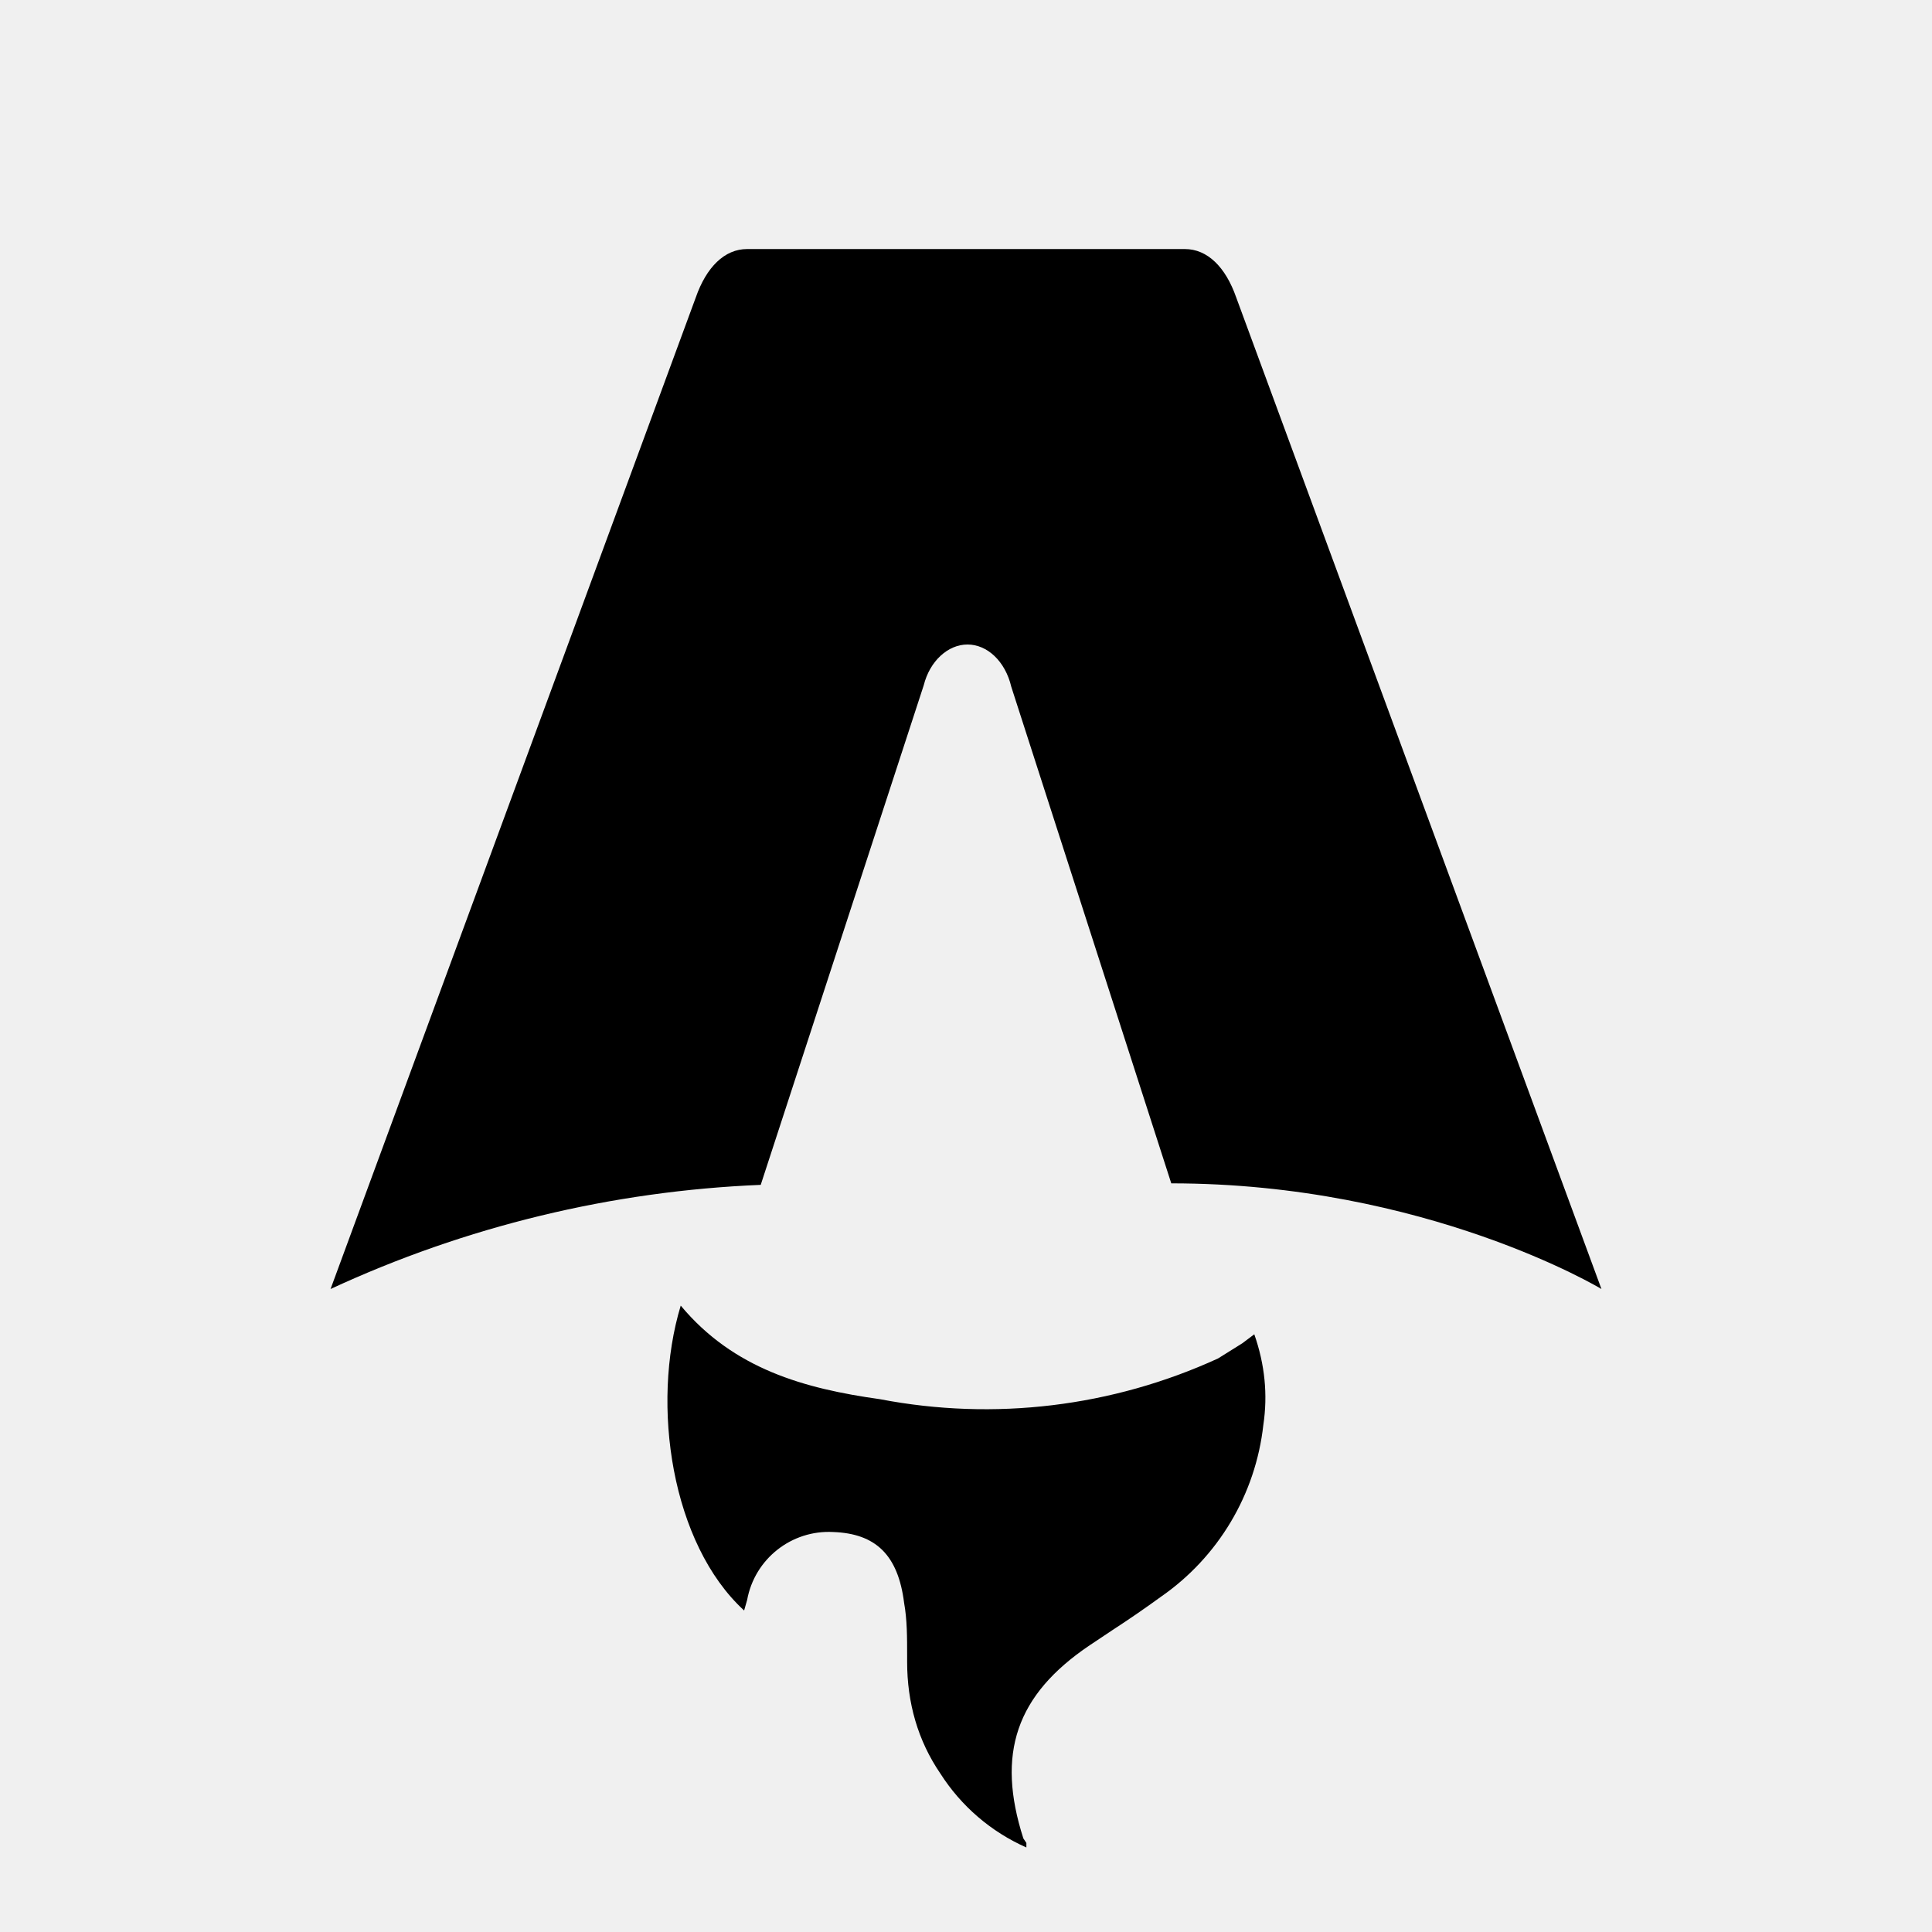
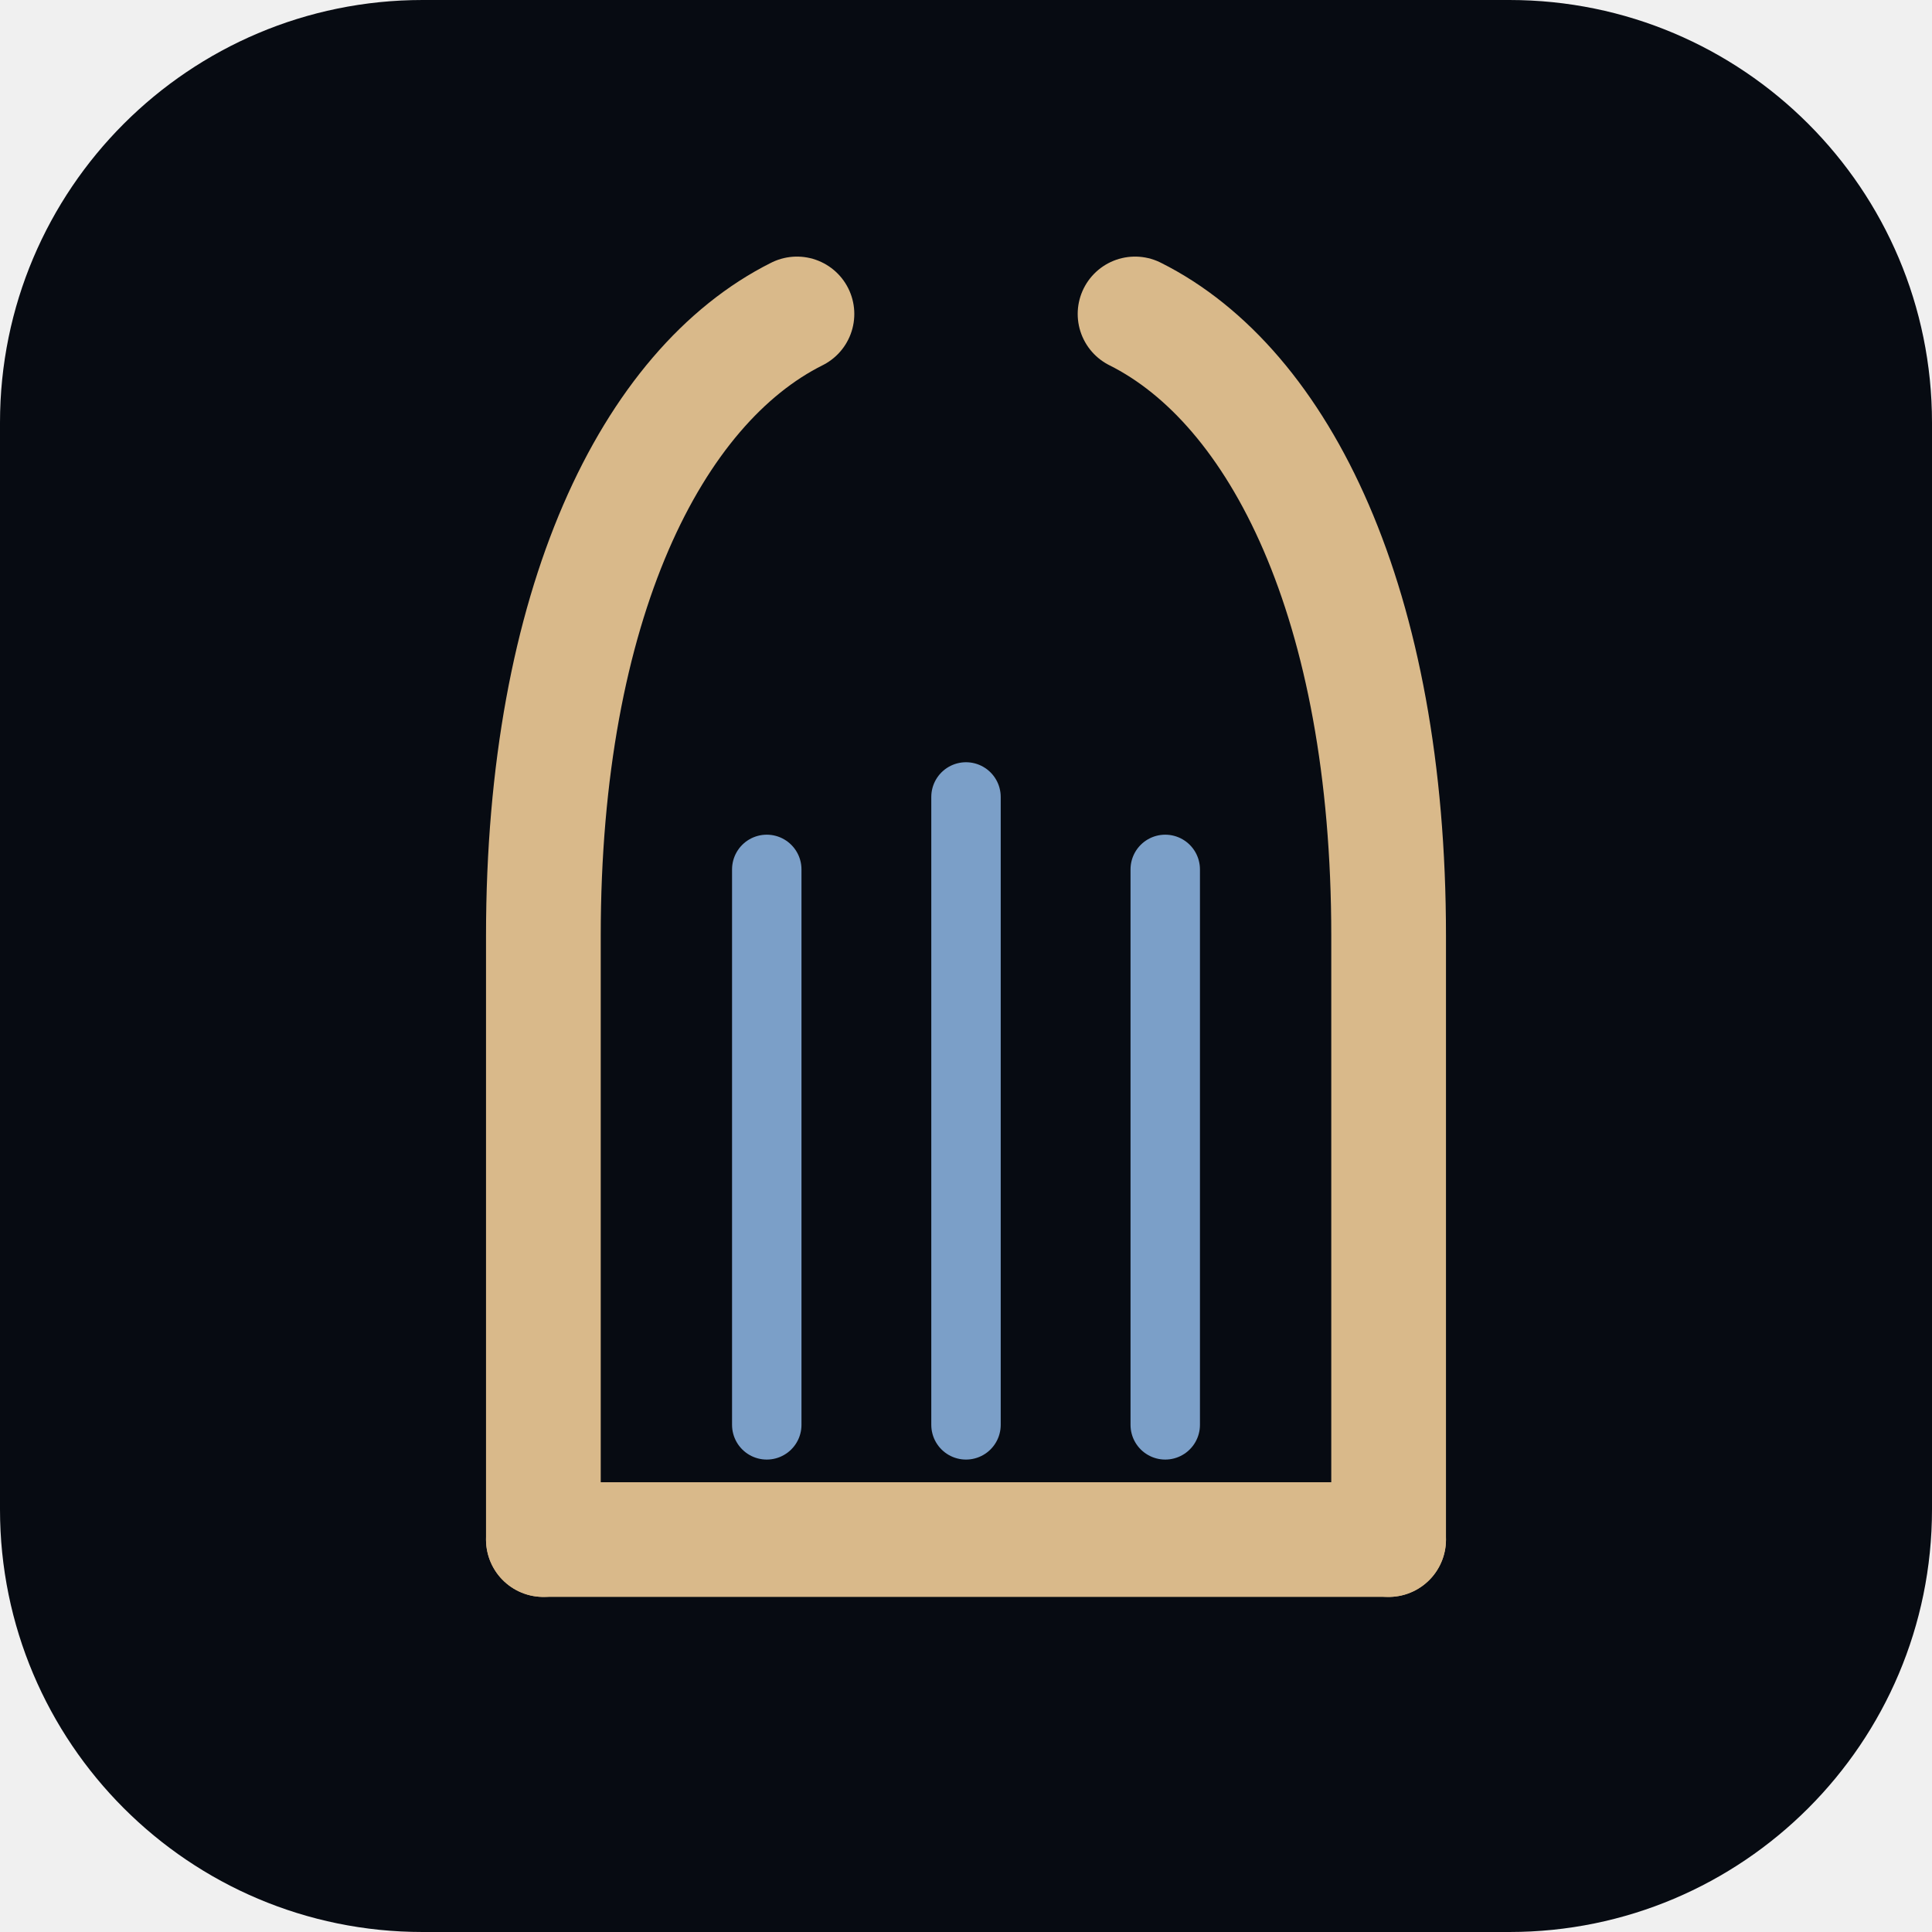
- <svg xmlns="http://www.w3.org/2000/svg" fill="none" viewBox="0 0 128 128">
-   <path d="M50.4 78.5a75.1 75.1 0 0 0-28.5 6.9l24.2-65.7c.7-2 1.9-3.2 3.4-3.2h29c1.5 0 2.7 1.2 3.4 3.2l24.2 65.7s-11.6-7-28.5-7L67 45.5c-.4-1.7-1.6-2.8-2.9-2.8-1.3 0-2.5 1.1-2.9 2.7L50.4 78.5Zm-1.1 28.2Zm-4.2-20.2c-2 6.6-.6 15.8 4.2 20.2a17.5 17.5 0 0 1 .2-.7 5.5 5.5 0 0 1 5.7-4.5c2.8.1 4.3 1.5 4.7 4.7.2 1.1.2 2.3.2 3.5v.4c0 2.7.7 5.2 2.2 7.4a13 13 0 0 0 5.7 4.9v-.3l-.2-.3c-1.8-5.6-.5-9.5 4.4-12.8l1.5-1a73 73 0 0 0 3.2-2.2 16 16 0 0 0 6.8-11.4c.3-2 .1-4-.6-6l-.8.6-1.6 1a37 37 0 0 1-22.4 2.7c-5-.7-9.7-2-13.2-6.2Z" />
-   <style>
-         path { fill: #000; }
-         @media (prefers-color-scheme: dark) {
-             path { fill: #FFF; }
-         }
-     </style>
+ <svg xmlns="http://www.w3.org/2000/svg" viewBox="0 0 32 32" width="32" height="32">
+   <rect width="32" height="32" rx="7" fill="#070b12" />
+   <g fill="none" stroke="#d9b98a" stroke-linecap="round" stroke-width="1.9">
+     <path d="M9 25.5V15.5C9 10 10.8 6.4 13.2 5.2" />
+     <path d="M23 25.5V15.5C23 10 21.2 6.4 18.8 5.2" />
+     <line x1="9" y1="25.5" x2="23" y2="25.5" />
+   </g>
+   <g stroke="#8fb8e8" stroke-linecap="round" stroke-width="1.15" opacity="0.85">
+     <line x1="12.7" y1="14.4" x2="12.7" y2="23.6" />
+     <line x1="16" y1="13.2" x2="16" y2="23.6" />
+     <line x1="19.3" y1="14.4" x2="19.3" y2="23.6" />
+   </g>
</svg>
